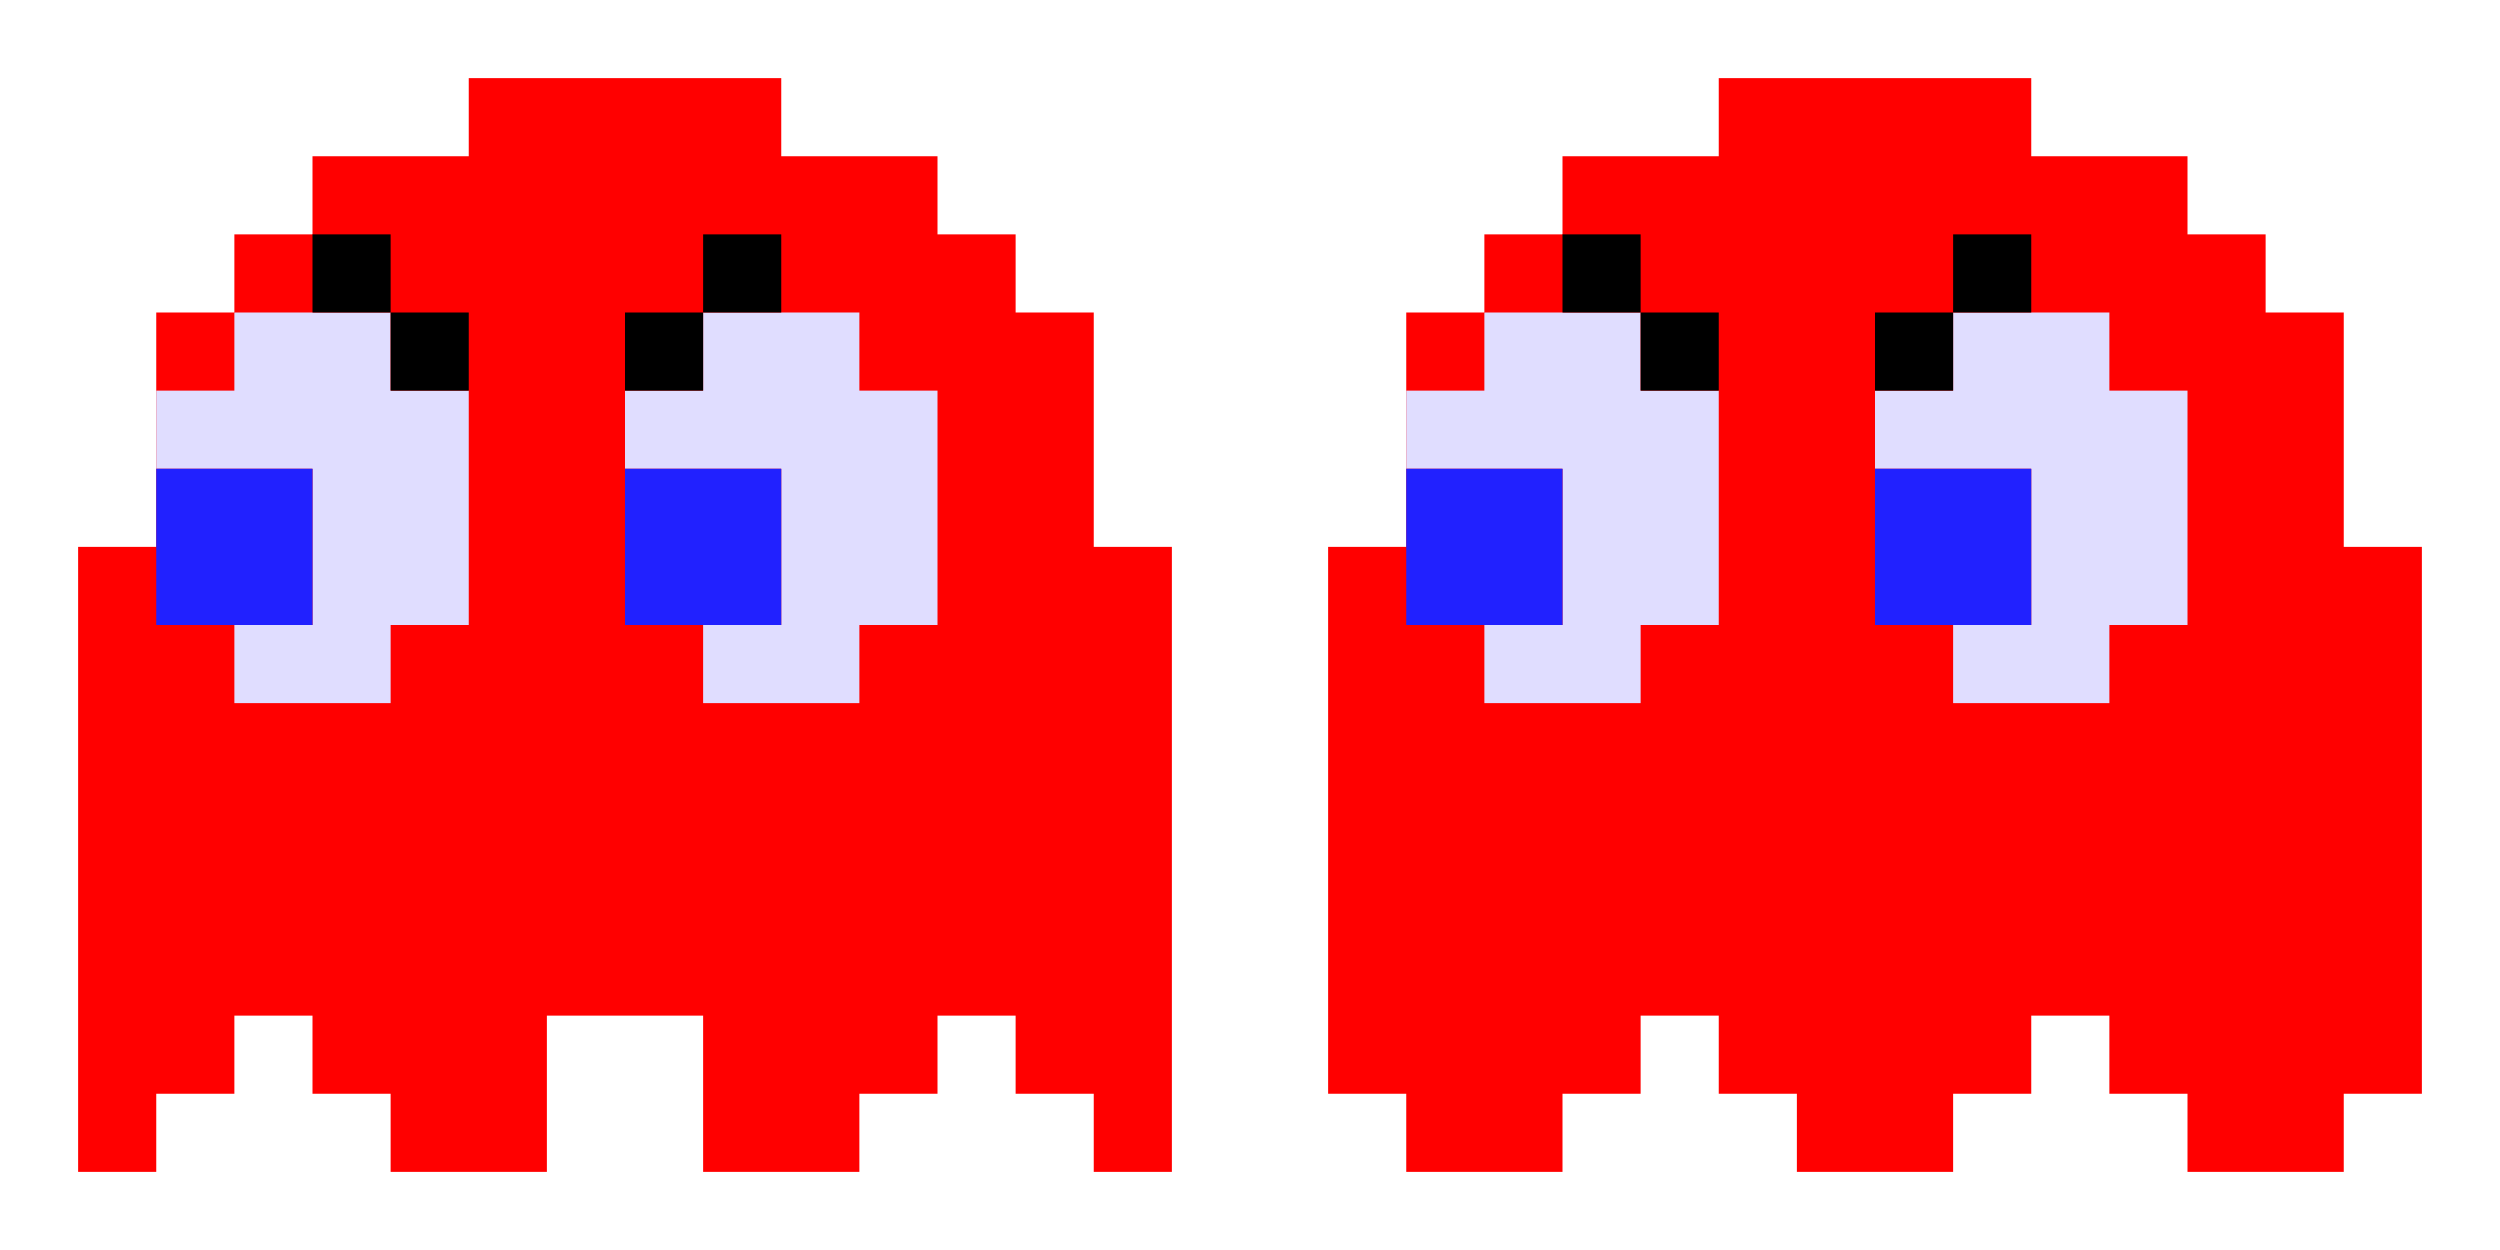
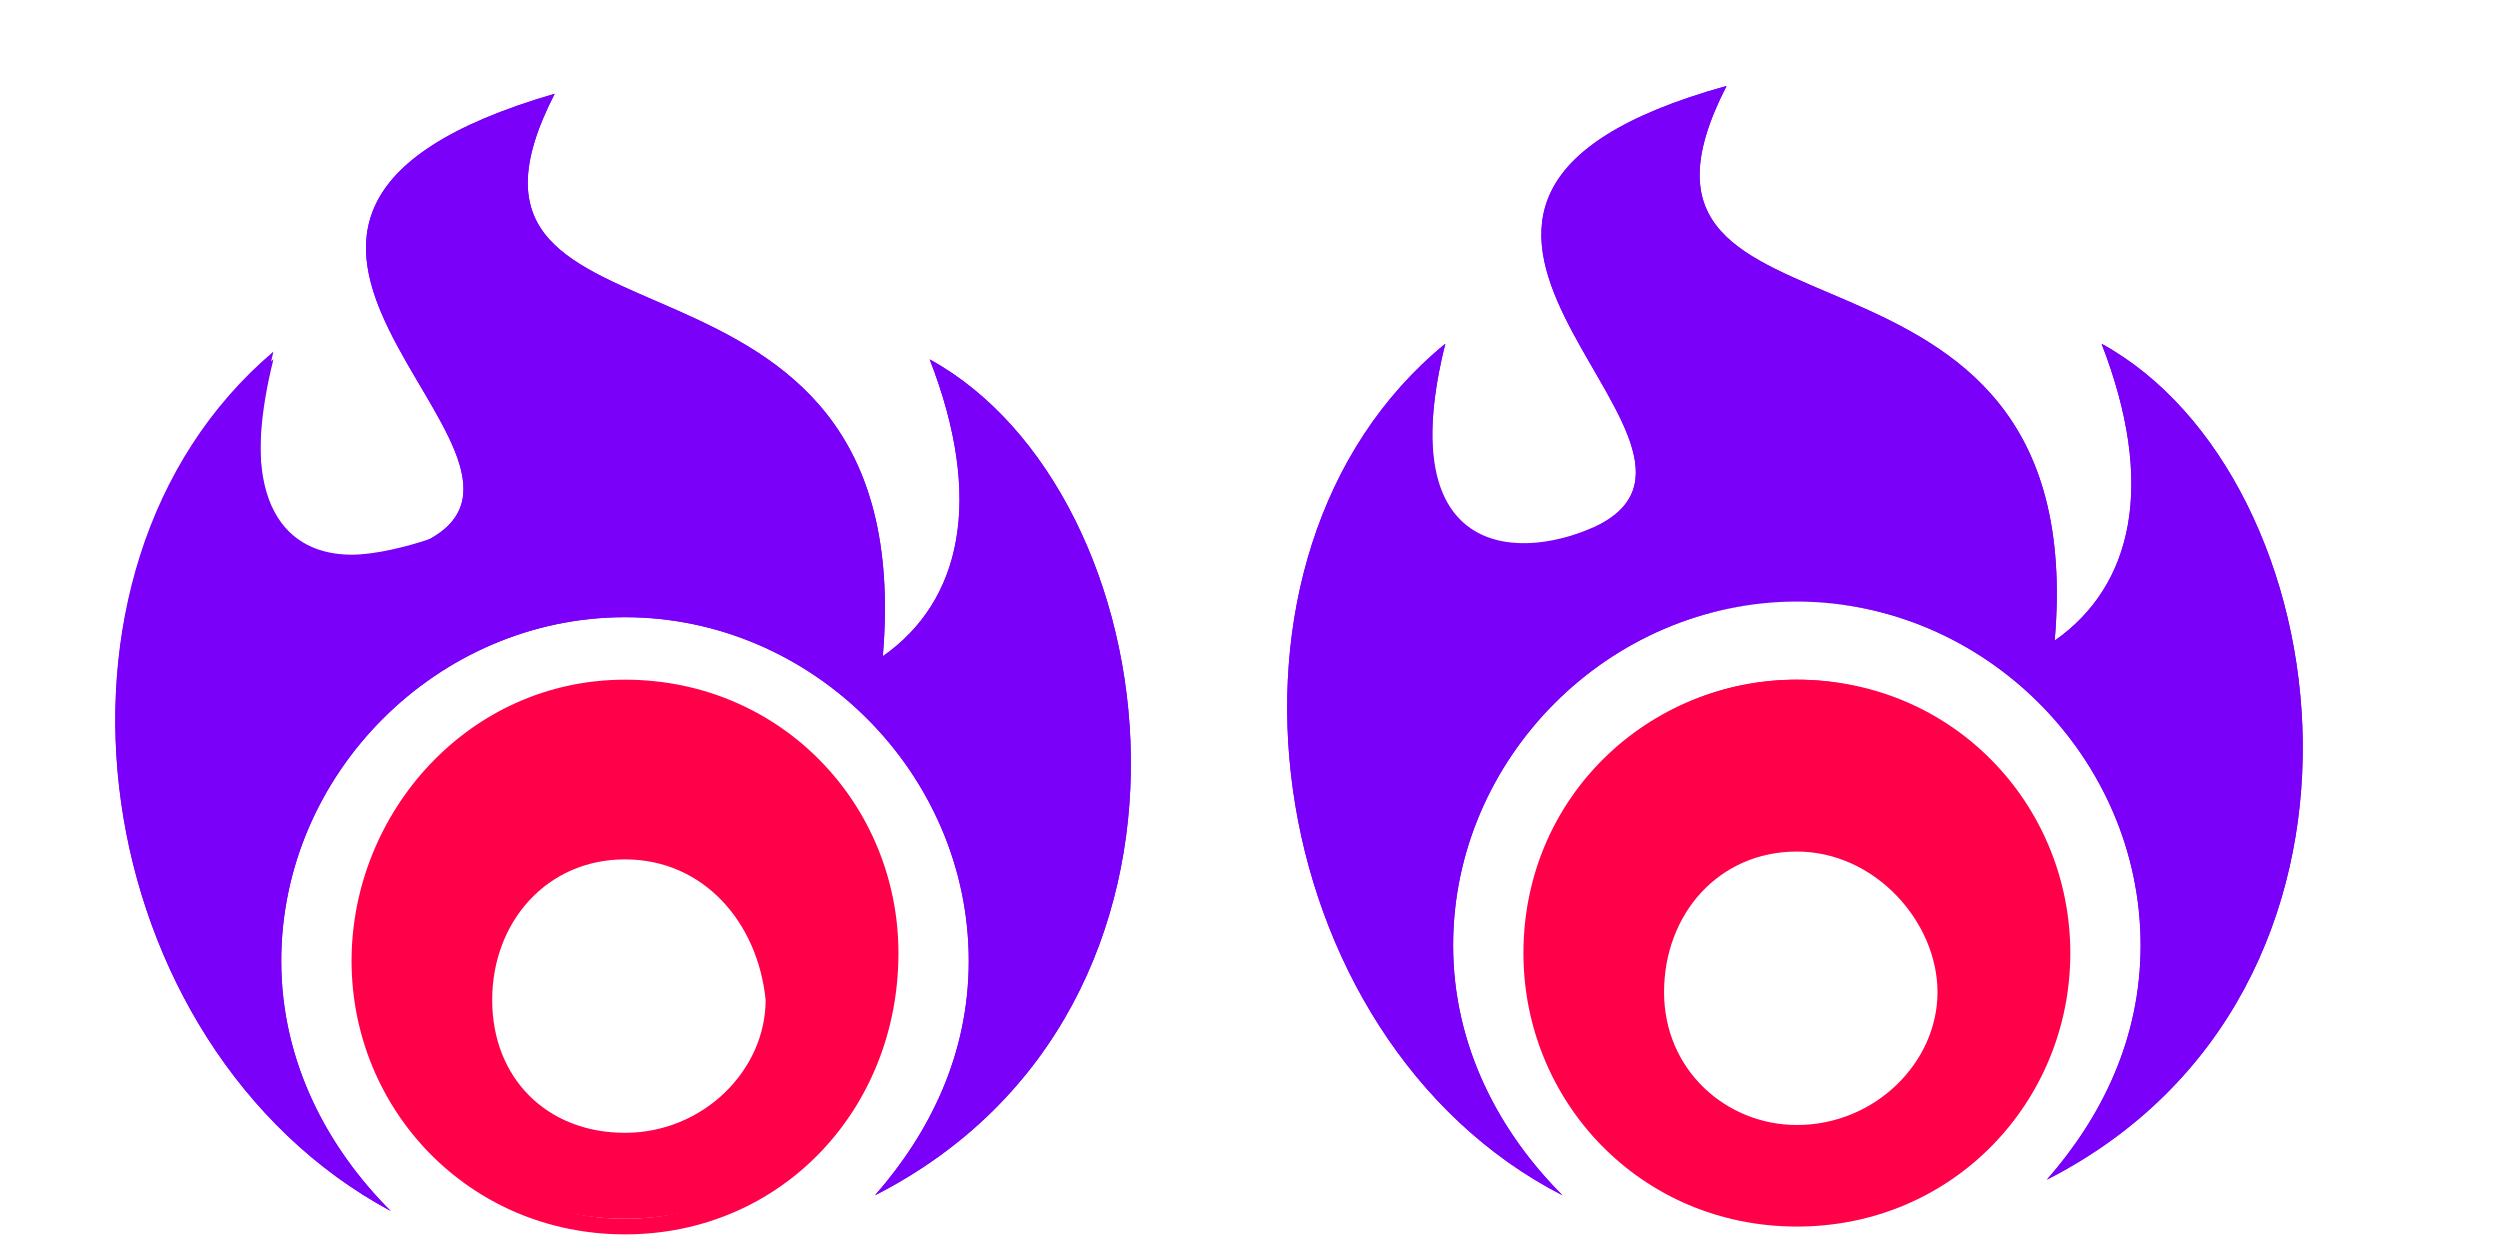
- <svg xmlns="http://www.w3.org/2000/svg" width="32" height="16" viewBox="0 0 32 16" fill="none">
-   <path d="M3 3V4H2V7H1V15H2V14H3V13H4V14H5V15H7V13H9V15H11V14H12V13H13V14H14V15H15V7H14V4H13V3H12V2H10V1H6V2H5H4V3H3Z" fill="#FF0000" />
-   <path d="M8 5V6H10V8H9V9H11V8H12V5H11V4H9V5H8Z" fill="#E0DDFF" />
-   <path d="M8 6V8H10V6H8Z" fill="#2121FF" />
-   <path d="M2 5V6H4V8H3V9H5V8H6V5H5V4H3V5H2Z" fill="#E0DDFF" />
-   <path d="M2 6V8H4V6H2Z" fill="#2121FF" />
-   <path d="M19 3V4H18V7H17V14H18V15H20V14H21V13H22V14H23V15H25V14H26V13H27V14H28V15H30V14H31V7H30V4H29V3H28V2H26V1H22V2H21H20V3H19Z" fill="#FF0000" />
-   <path d="M24 5V6H26V8H25V9H27V8H28V5H27V4H25V5H24Z" fill="#E0DDFF" />
-   <path d="M24 6V8H26V6H24Z" fill="#2121FF" />
-   <path d="M18 5V6H20V8H19V9H21V8H22V5H21V4H19V5H18Z" fill="#E0DDFF" />
-   <path d="M18 6V8H20V6H18Z" fill="#2121FF" />
-   <path d="M6 5H5V4H4V3H5V4H6V5Z" fill="black" />
-   <path d="M8 5H9V4H10V3H9V4H8V5Z" fill="black" />
-   <path d="M22 5H21V4H20V3H21V4H22V5Z" fill="black" />
-   <path d="M24 5H25V4H26V3H25V4H24V5Z" fill="black" />
+ <svg xmlns="http://www.w3.org/2000/svg" version="1.1" id="Calque_1" x="0px" y="0px" viewBox="0 0 32 16" style="enable-background:new 0 0 32 16;" xml:space="preserve">
+   <style type="text/css">
+ 	.st0{display:none;fill:#FF0000;}
+ 	.st1{display:none;fill:#E0DDFF;}
+ 	.st2{display:none;fill:#2121FF;}
+ 	.st3{fill:#7A00F9;}
+ 	.st4{fill:#FF0049;}
+ </style>
+   <path class="st0" d="M3,3v1H2v3H1v8h1v-1h1v-1h1v1h1v1h2v-2h2v2h2v-1h1v-1h1v1h1v1h1V7h-1V4h-1V3h-1V2h-2V1H6v1H5H4v1H3z" />
+   <path class="st1" d="M8,5v1h2v2H9v1h2V8h1V5h-1V4H9v1H8z" />
+   <path class="st2" d="M8,6v2h2V6H8z" />
+   <path class="st1" d="M2,5v1h2v2H3v1h2V8h1V5H5V4H3v1H2z" />
+   <path class="st2" d="M2,6v2h2V6H2z" />
+   <path class="st0" d="M19,3v1h-1v3h-1v7h1v1h2v-1h1v-1h1v1h1v1h2v-1h1v-1h1v1h1v1h2v-1h1V7h-1V4h-1V3h-1V2h-2V1h-4v1h-1h-1v1H19z" />
+   <path class="st1" d="M24,5v1h2v2h-1v1h2V8h1V5h-1V4h-2v1H24z" />
+   <path class="st2" d="M24,6v2h2V6H24z" />
+   <path class="st1" d="M18,5v1h2v2h-1v1h2V8h1V5h-1V4h-2v1H18z" />
+   <path class="st2" d="M18,6v2h2V6H18z" />
+   <g>
+     <path class="st3" d="M7.1,1.2C1.6,2.8,7.5,5.8,5.5,6.9c-1,0.5-2.7,0.5-2-2.3C0.2,7.3,1.1,13.4,5,15.5c-0.8-0.8-1.4-1.9-1.4-3.2   c0-2.4,2-4.4,4.4-4.4c2.4,0,4.4,2,4.4,4.4c0,1.2-0.5,2.2-1.2,3c4.7-2.4,3.8-9,0.7-10.7c0.7,1.8,0.4,3.1-0.6,3.8   C11.8,2.5,5.2,4.9,7.1,1.2L7.1,1.2z" />
+     <path class="st3" d="M6.6,1.6C6.5,2.1,6.4,2.5,6.6,2.8c0.2,0.6,0.9,0.9,1.7,1.3c1.4,0.6,3.1,1.3,2.8,4.4l0,0.4   c-0.8-0.7-1.9-1.1-3-1.1c-2.5,0-4.6,2.1-4.6,4.6c0,0.7,0.2,1.5,0.5,2.1c-1.2-1.1-2-2.7-2.1-4.5C1.6,8.1,2.1,6.4,3.1,5.2   C3,6,3.1,6.5,3.4,6.9c0.2,0.3,0.6,0.5,1.1,0.5c0.4,0,0.7-0.1,1.1-0.3c0.3-0.2,0.5-0.4,0.5-0.6C6.3,6,6,5.4,5.6,4.8   C5.2,4.1,4.8,3.4,5,2.8C5.2,2.3,5.7,1.9,6.6,1.6z M12.3,5.2c1.2,1,1.9,2.7,1.9,4.6c0,1.9-0.8,3.5-2.1,4.6c0.3-0.7,0.5-1.4,0.5-2.1   c0-1.3-0.6-2.5-1.5-3.4l0.3-0.2C12.4,7.9,12.7,6.6,12.3,5.2L12.3,5.2z M7.1,1.2C1.6,2.8,7.5,5.8,5.5,6.9C5.2,7,4.8,7.1,4.5,7.1   c-0.8,0-1.5-0.6-1-2.6C0.2,7.3,1.1,13.4,5,15.5c-0.8-0.8-1.4-1.9-1.4-3.2c0-2.4,2-4.4,4.4-4.4c2.4,0,4.4,2,4.4,4.4   c0,1.2-0.5,2.2-1.2,3c4.7-2.4,3.8-9,0.7-10.7c0.7,1.8,0.4,3.1-0.6,3.8C11.8,2.5,5.2,4.9,7.1,1.2L7.1,1.2z" />
+     <path class="st4" d="M8,8.8c-1.9,0-3.4,1.5-3.4,3.4s1.5,3.4,3.4,3.4c1.9,0,3.4-1.5,3.4-3.4C11.4,10.4,9.9,8.8,8,8.8z M8,14.6   c-1,0-1.9-0.8-1.9-1.9c0-1,0.8-1.9,1.9-1.9c1,0,1.9,0.8,1.9,1.9S9,14.6,8,14.6z" />
+     <path class="st4" d="M8,15.8c-2,0-3.5-1.6-3.5-3.5S6,8.7,8,8.7s3.5,1.6,3.5,3.5C11.5,14.2,10,15.8,8,15.8z M8,9   c-1.8,0-3.3,1.5-3.3,3.3s1.5,3.3,3.3,3.3s3.3-1.5,3.3-3.3C11.3,10.4,9.8,9,8,9z M8,14.7c-1.1,0-2-0.9-2-2c0-1.1,0.9-2,2-2   c1.1,0,2,0.9,2,2C10,13.8,9.1,14.7,8,14.7z M8,11c-1,0-1.7,0.8-1.7,1.8S7,14.5,8,14.5c1,0,1.8-0.8,1.8-1.7C9.7,11.8,9,11,8,11z" />
+   </g>
+   <g>
+     <path class="st3" d="M22.1,1.1c-5.4,1.5,0.4,4.5-1.6,5.6c-1,0.5-2.7,0.5-2-2.3c-3.3,2.7-2.4,8.9,1.5,10.9c-0.8-0.8-1.4-1.9-1.4-3.2   c0-2.4,2-4.4,4.4-4.4c2.4,0,4.4,2,4.4,4.4c0,1.2-0.5,2.2-1.2,3c4.7-2.4,3.8-9,0.7-10.7c0.7,1.8,0.4,3.1-0.6,3.8   C26.8,2.4,20.2,4.8,22.1,1.1L22.1,1.1z" />
+     <path class="st3" d="M21.6,1.5c-0.2,0.5-0.2,0.8-0.1,1.2c0.2,0.6,0.9,0.9,1.7,1.3c1.4,0.6,3.1,1.3,2.8,4.4l0,0.4   c-0.8-0.7-1.9-1.1-3-1.1c-2.5,0-4.6,2.1-4.6,4.6c0,0.7,0.2,1.5,0.5,2.1c-1.2-1.1-2-2.7-2.1-4.5c-0.2-1.8,0.3-3.5,1.4-4.7   c-0.1,0.7,0,1.3,0.3,1.7c0.2,0.3,0.6,0.5,1.1,0.5c0.4,0,0.7-0.1,1.1-0.3c0.3-0.2,0.5-0.4,0.5-0.6c0.1-0.5-0.2-1.1-0.6-1.7   c-0.4-0.7-0.8-1.4-0.6-2C20.2,2.2,20.7,1.8,21.6,1.5z M27.3,5.1c1.2,1,1.9,2.7,1.9,4.6c0,1.9-0.8,3.5-2.1,4.6   c0.3-0.7,0.5-1.4,0.5-2.1c0-1.3-0.6-2.5-1.5-3.4l0.3-0.2C27.4,7.8,27.7,6.5,27.3,5.1L27.3,5.1z M22.1,1.1c-5.4,1.5,0.4,4.5-1.6,5.6   c-0.3,0.2-0.7,0.3-1,0.3c-0.8,0-1.5-0.6-1-2.6c-3.3,2.7-2.4,8.9,1.5,10.9c-0.8-0.8-1.4-1.9-1.4-3.2c0-2.4,2-4.4,4.4-4.4   c2.4,0,4.4,2,4.4,4.4c0,1.2-0.5,2.2-1.2,3c4.7-2.4,3.8-9,0.7-10.7c0.7,1.8,0.4,3.1-0.6,3.8C26.8,2.4,20.2,4.8,22.1,1.1L22.1,1.1z" />
+     <path class="st4" d="M23,8.7c-1.9,0-3.4,1.5-3.4,3.4c0,1.9,1.5,3.4,3.4,3.4c1.9,0,3.4-1.5,3.4-3.4C26.4,10.3,24.9,8.7,23,8.7z    M23,14.5c-1,0-1.9-0.8-1.9-1.9c0-1,0.8-1.9,1.9-1.9c1,0,1.9,0.8,1.9,1.9S24,14.5,23,14.5z" />
+     <path class="st4" d="M23,15.7c-2,0-3.5-1.6-3.5-3.5c0-2,1.6-3.5,3.5-3.5c2,0,3.5,1.6,3.5,3.5C26.5,14.1,25,15.7,23,15.7z M23,8.8   c-1.8,0-3.3,1.5-3.3,3.3c0,1.8,1.5,3.3,3.3,3.3c1.8,0,3.3-1.5,3.3-3.3S24.8,8.8,23,8.8z M23,14.6c-1.1,0-2-0.9-2-2c0-1.1,0.9-2,2-2   c1.1,0,2,0.9,2,2C25,13.7,24.1,14.6,23,14.6z M23,10.9c-1,0-1.7,0.8-1.7,1.8s0.8,1.7,1.7,1.7c1,0,1.8-0.8,1.8-1.7S24,10.9,23,10.9z   " />
+   </g>
</svg>
